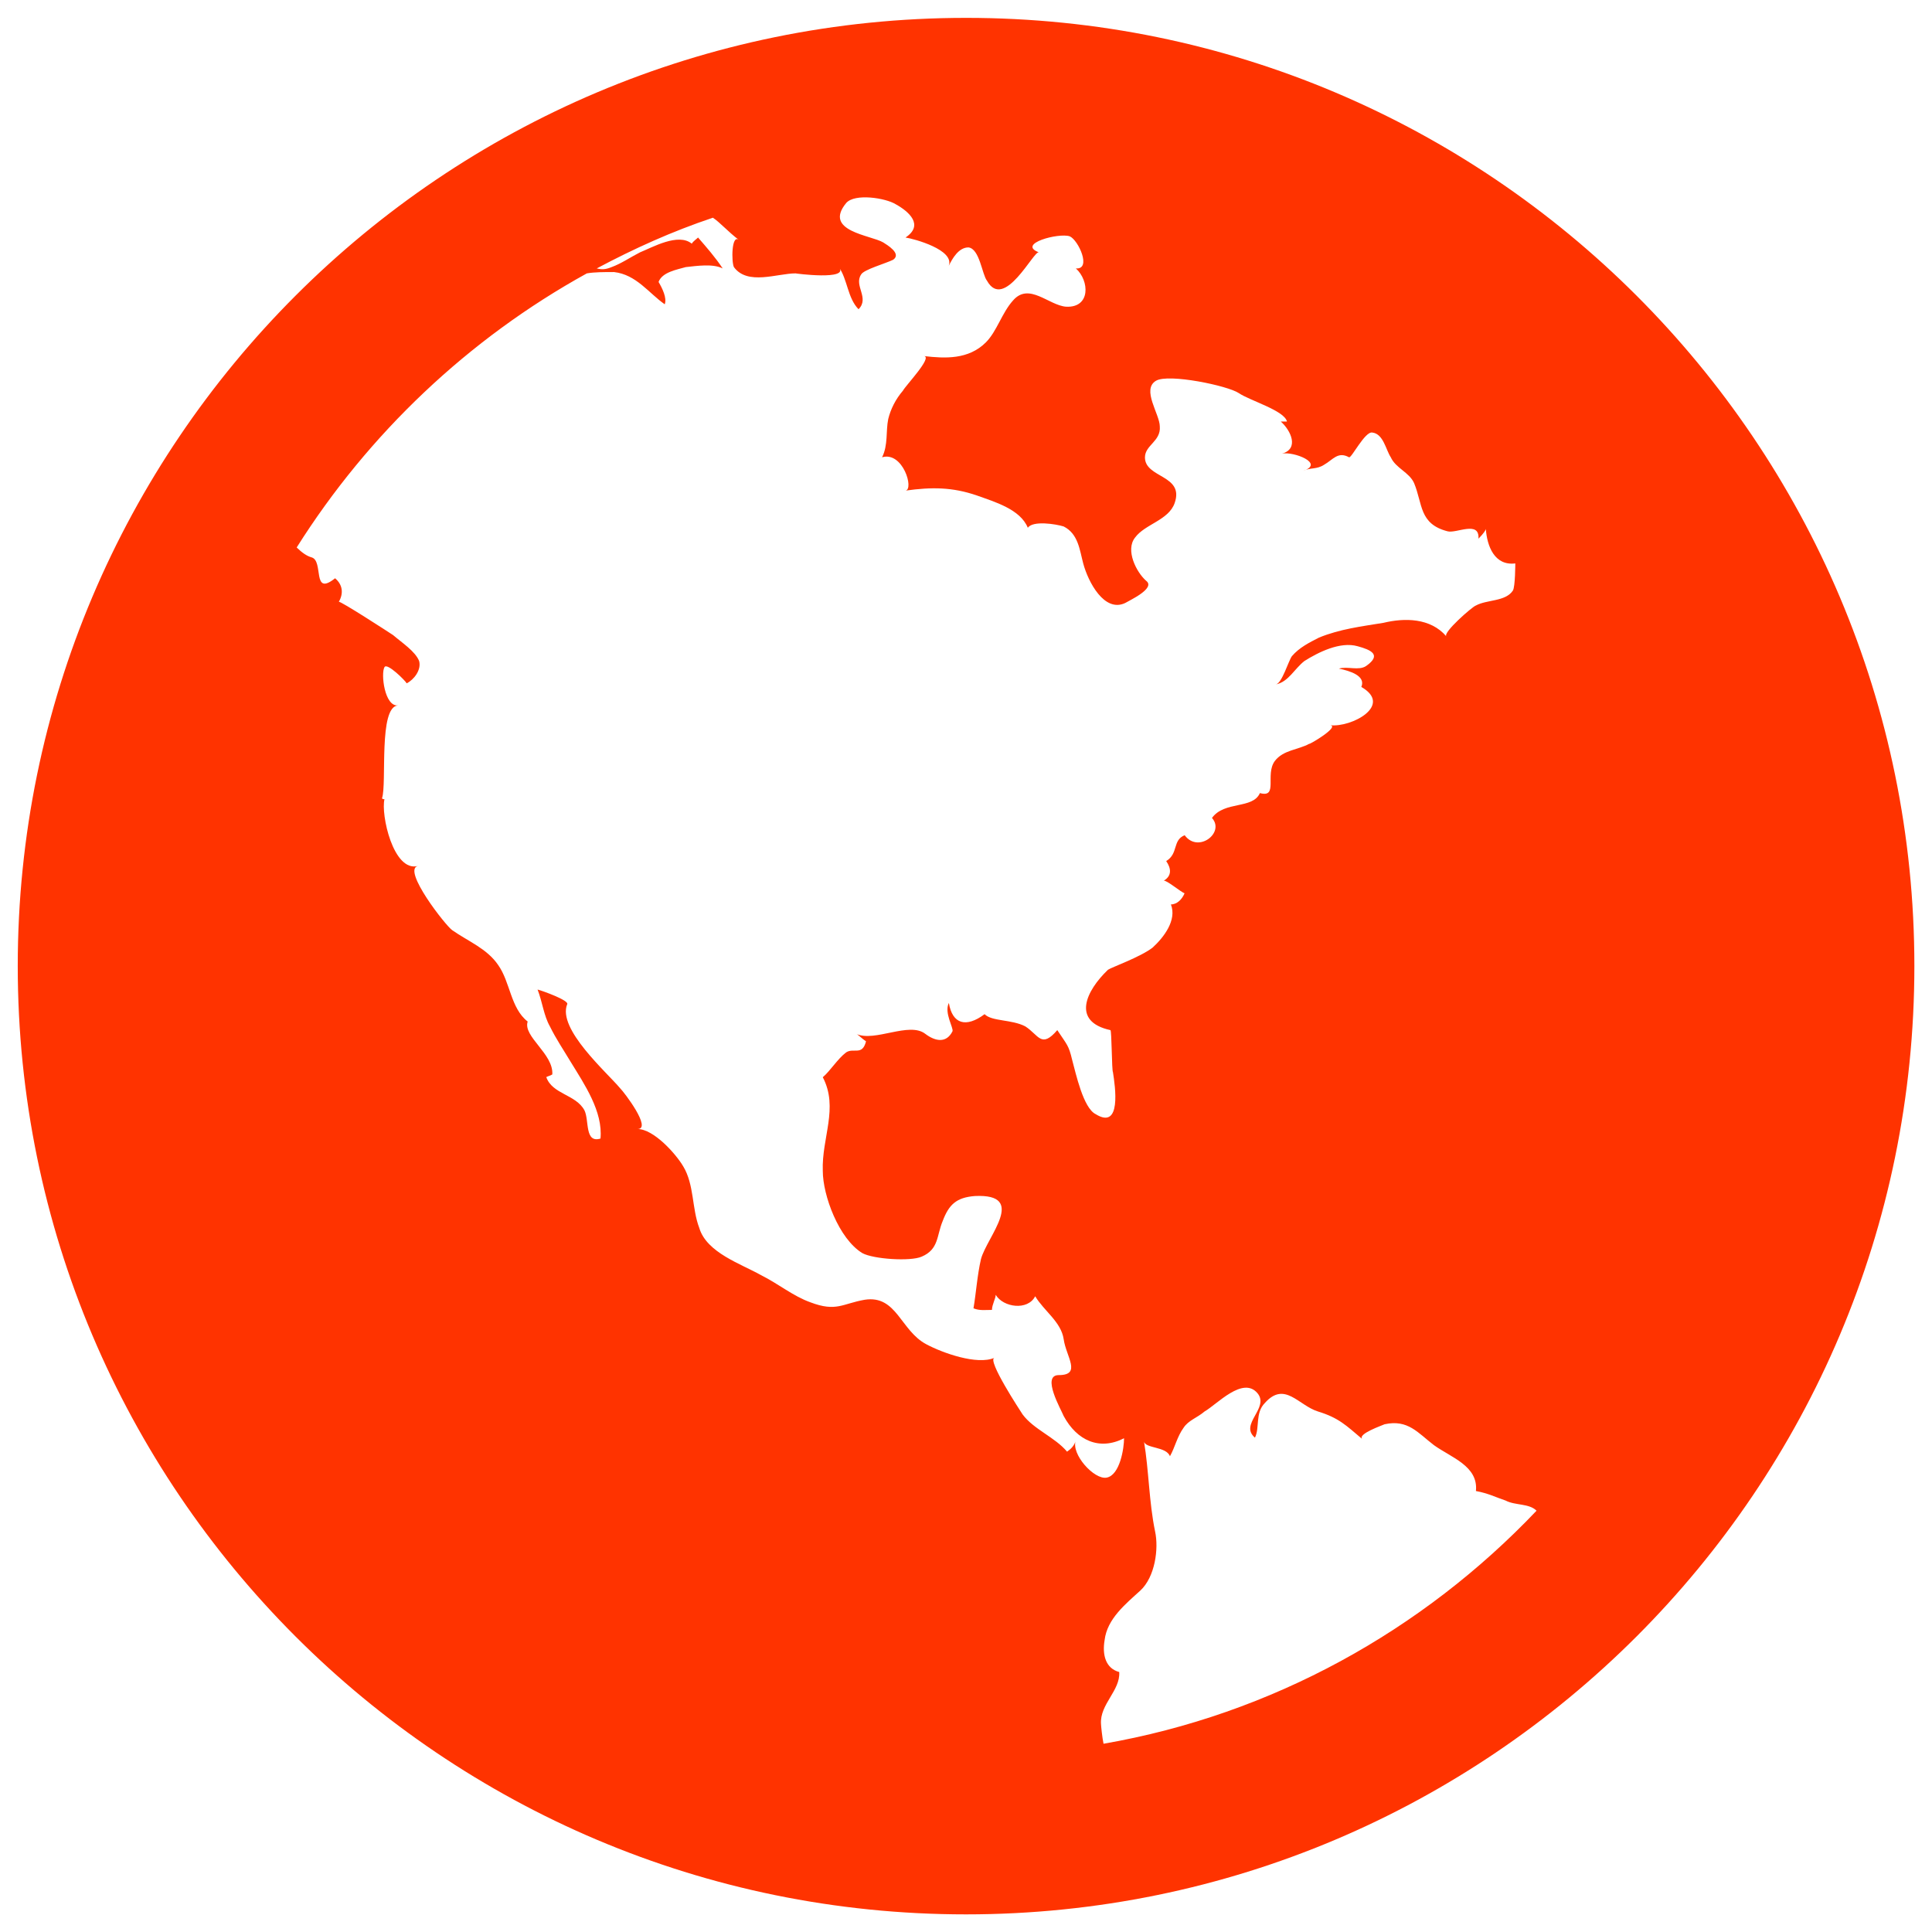
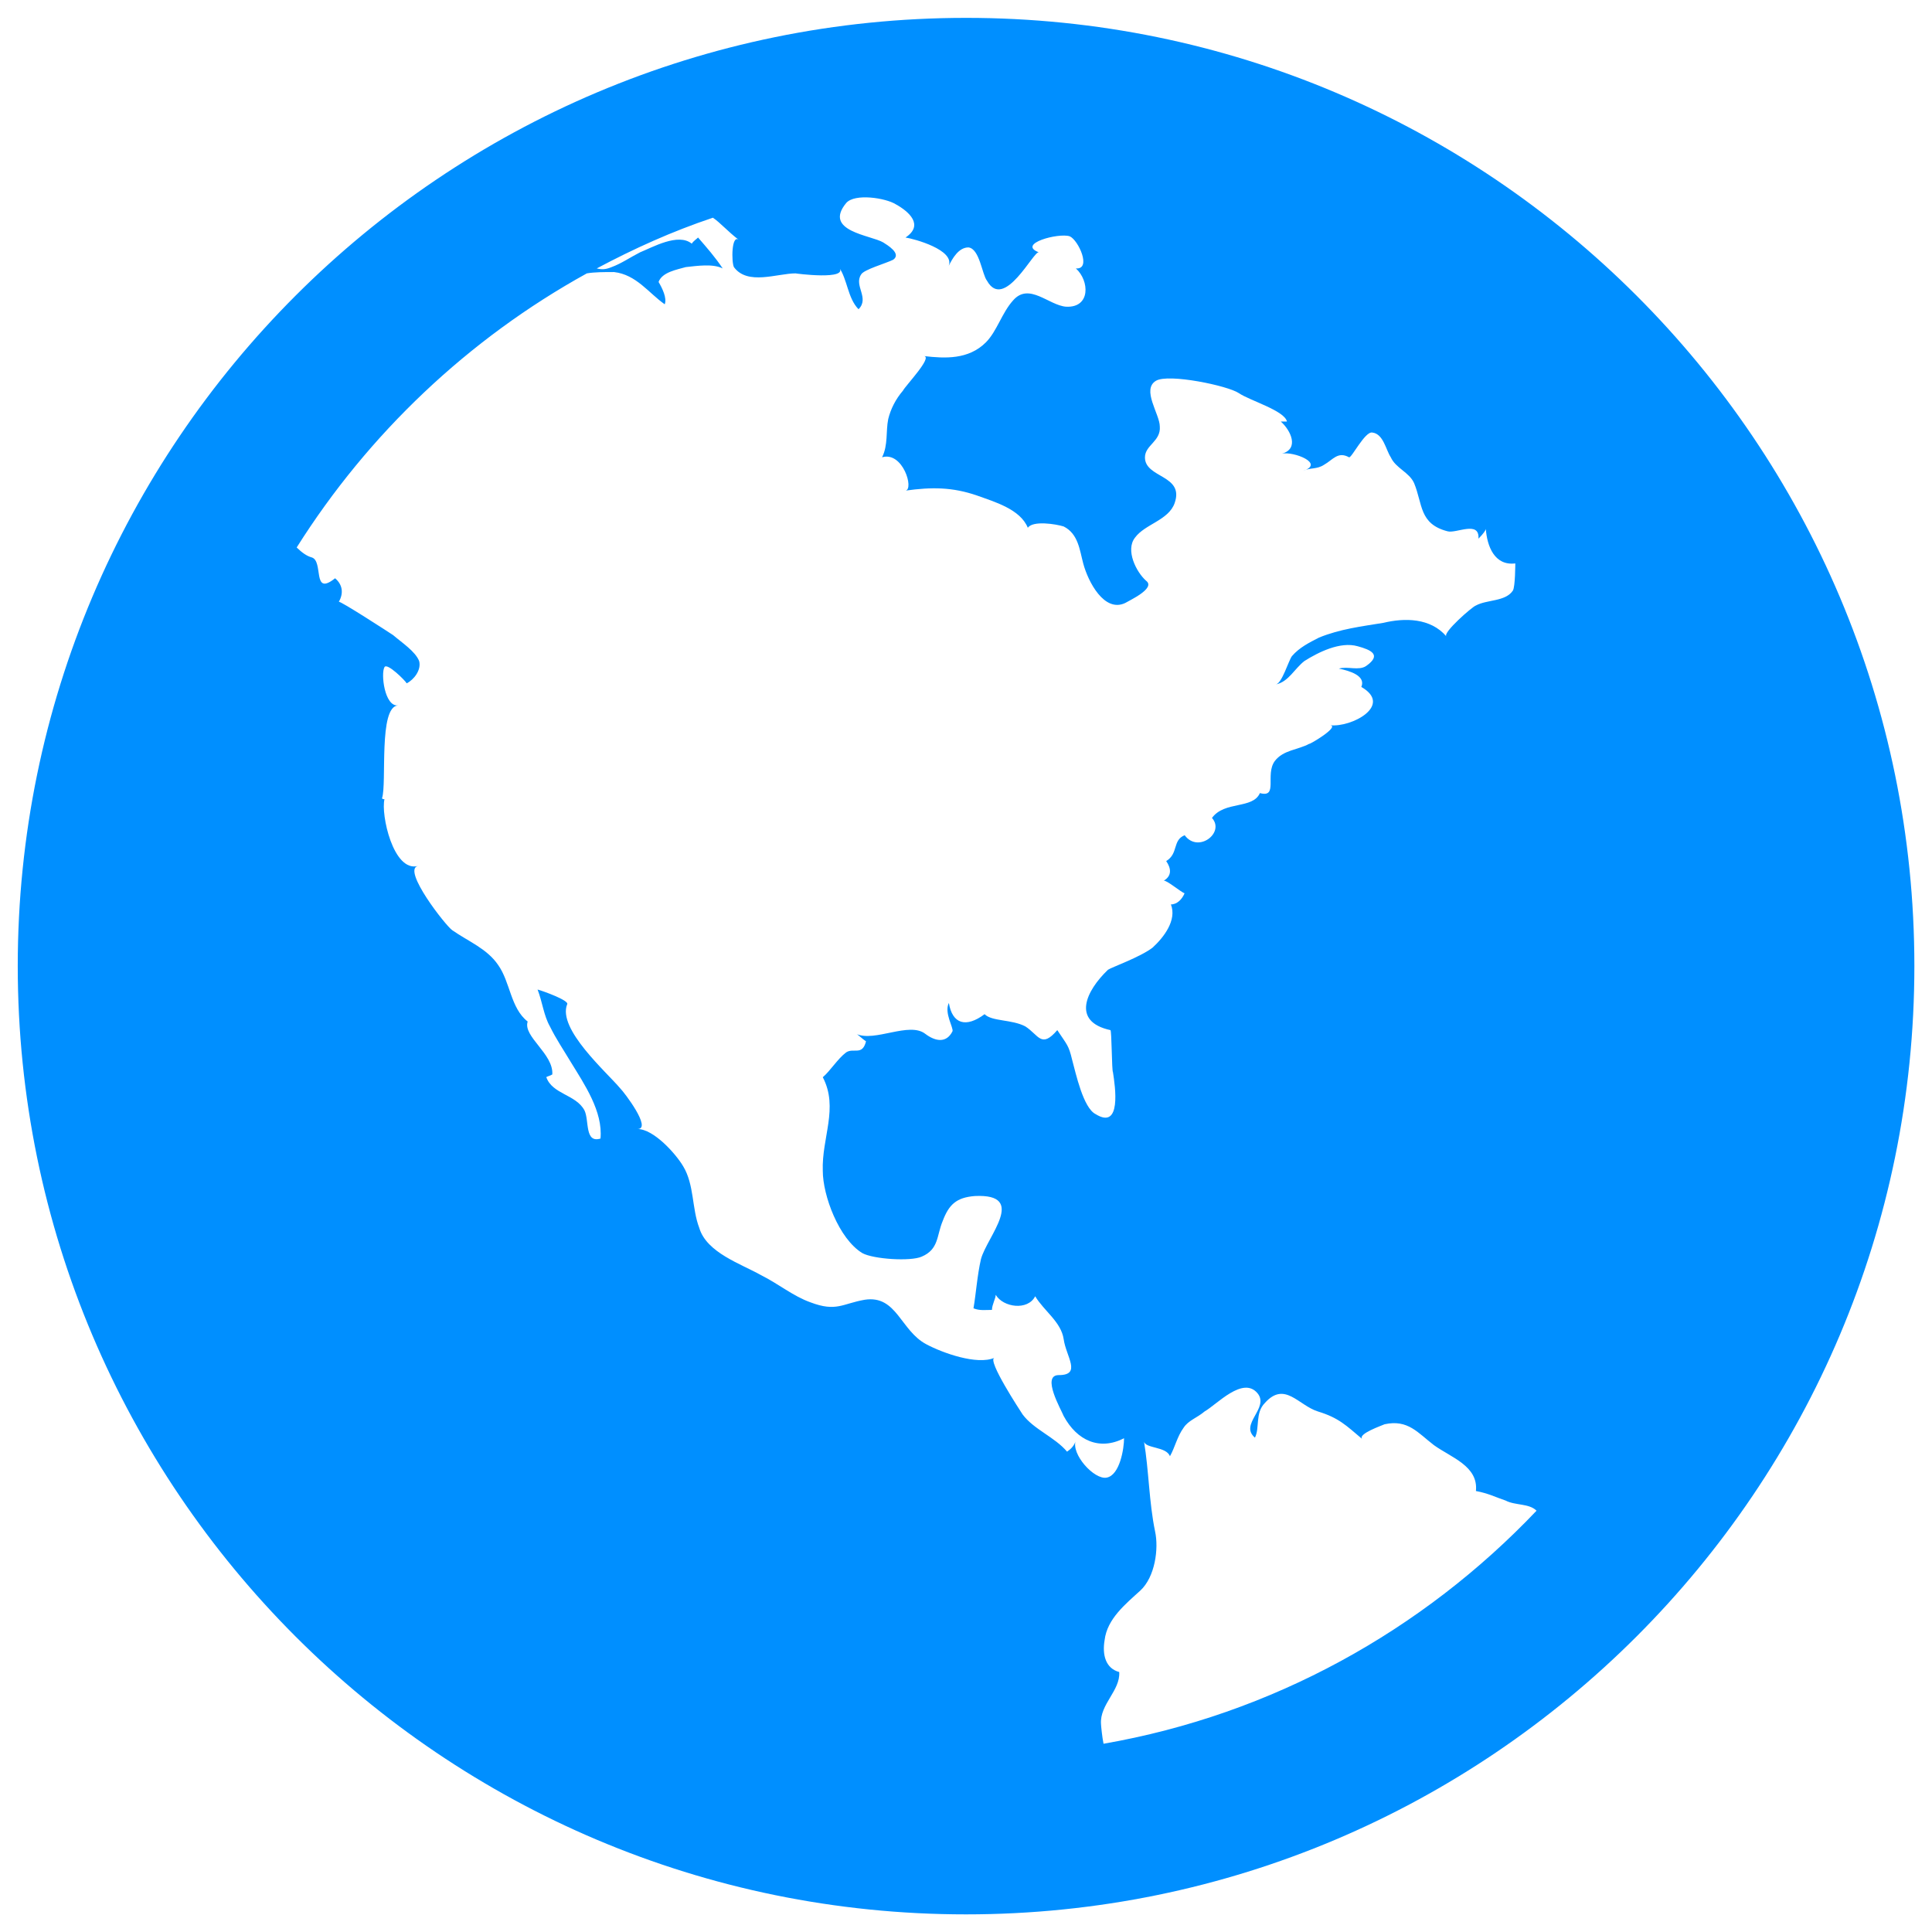
<svg xmlns="http://www.w3.org/2000/svg" xml:space="preserve" enable-background="new 0 0 16 16" viewBox="0 0 16 16" height="16px" width="16px" y="0px" x="0px" id="Layer_1" version="1.1">
  <defs id="defs9" />
  <g id="g3">
-     <path style="fill:#ff3300;fill-opacity:1" id="path5" d="M15.854,8c0,4.336-3.518,7.854-7.854,7.854c-4.335,0-7.853-3.518-7.853-7.854   c0-4.335,3.518-7.852,7.853-7.852C12.336,0.147,15.854,3.665,15.854,8z M10.566,5.668c0.051-0.009,0.104-0.194,0.133-0.234   c0.062-0.072,0.143-0.112,0.225-0.154c0.174-0.071,0.35-0.092,0.533-0.122c0.174-0.042,0.389-0.042,0.521,0.112   c-0.031-0.031,0.215-0.246,0.244-0.255c0.092-0.051,0.245-0.031,0.307-0.124c0.02-0.032,0.02-0.225,0.02-0.225   c-0.172,0.021-0.234-0.143-0.244-0.286c0,0.01-0.02,0.04-0.061,0.081c0.01-0.153-0.184-0.041-0.256-0.061   c-0.236-0.061-0.205-0.225-0.277-0.399c-0.041-0.091-0.152-0.123-0.193-0.214c-0.041-0.061-0.061-0.195-0.154-0.205   c-0.061-0.01-0.172,0.215-0.192,0.205c-0.092-0.051-0.133,0.02-0.205,0.061C10.904,3.89,10.852,3.87,10.791,3.9   c0.186-0.062-0.082-0.164-0.174-0.143c0.145-0.041,0.072-0.194-0.01-0.266c0.02,0,0.031,0,0.051,0   c-0.02-0.091-0.307-0.173-0.398-0.235c-0.091-0.062-0.582-0.164-0.686-0.103C9.451,3.225,9.605,3.43,9.605,3.532   c0.01,0.123-0.123,0.154-0.123,0.256c0,0.173,0.328,0.143,0.246,0.378C9.678,4.309,9.482,4.34,9.4,4.452   C9.318,4.555,9.41,4.738,9.492,4.81C9.574,4.872,9.35,4.974,9.318,4.994C9.146,5.075,9.012,4.82,8.971,4.667   C8.941,4.555,8.93,4.421,8.809,4.36C8.746,4.34,8.553,4.309,8.512,4.371C8.45,4.217,8.236,4.156,8.092,4.104   C7.887,4.033,7.714,4.033,7.499,4.063c0.072-0.01-0.021-0.327-0.194-0.276c0.051-0.102,0.03-0.215,0.051-0.317   c0.02-0.082,0.061-0.164,0.122-0.235c0.021-0.041,0.246-0.276,0.175-0.286c0.173,0.02,0.367,0.03,0.511-0.113   c0.092-0.092,0.133-0.245,0.225-0.347c0.132-0.154,0.296,0.04,0.44,0.051C9.033,2.55,9.023,2.325,8.91,2.223   c0.133,0.01,0.02-0.236-0.051-0.266C8.768,1.926,8.418,2.019,8.604,2.09c-0.041-0.021-0.287,0.49-0.43,0.235   C8.133,2.274,8.113,2.059,8.02,2.049c-0.081,0-0.133,0.092-0.163,0.153c0.051-0.133-0.286-0.224-0.358-0.235   C7.653,1.865,7.53,1.753,7.417,1.691C7.335,1.64,7.08,1.599,7.008,1.681C6.814,1.916,7.213,1.947,7.315,2.008   C7.346,2.028,7.469,2.1,7.397,2.151C7.335,2.182,7.151,2.233,7.131,2.274C7.07,2.366,7.203,2.468,7.11,2.561   C7.019,2.468,7.019,2.314,6.947,2.212c0.092,0.113-0.368,0.052-0.358,0.052c-0.153,0-0.398,0.102-0.511-0.052   C6.057,2.171,6.057,1.937,6.119,1.987C6.026,1.916,5.965,1.844,5.904,1.803C5.566,1.916,5.25,2.059,4.942,2.223   c0.041,0.01,0.072,0.01,0.123-0.011C5.147,2.182,5.219,2.131,5.3,2.09c0.102-0.041,0.317-0.164,0.429-0.072   c0.011-0.02,0.042-0.04,0.052-0.051c0.071,0.082,0.143,0.164,0.204,0.256C5.904,2.182,5.771,2.202,5.679,2.212   C5.607,2.233,5.484,2.253,5.454,2.335c0.03,0.051,0.071,0.133,0.051,0.185C5.372,2.427,5.27,2.274,5.085,2.253   c-0.082,0-0.163,0-0.225,0.011c-0.982,0.542-1.81,1.329-2.403,2.27C2.499,4.575,2.54,4.605,2.581,4.616   c0.102,0.03,0,0.328,0.194,0.173c0.062,0.052,0.072,0.124,0.031,0.195c0.01-0.01,0.419,0.255,0.45,0.276   c0.072,0.062,0.183,0.134,0.215,0.214c0.02,0.072-0.041,0.154-0.103,0.185c-0.01-0.021-0.163-0.174-0.184-0.134   c-0.031,0.052,0,0.328,0.112,0.317C3.133,5.853,3.205,6.488,3.164,6.61c0,0.009,0.02,0.009,0.02,0.009   C3.153,6.743,3.256,7.223,3.46,7.172c-0.132,0.031,0.235,0.5,0.286,0.532c0.133,0.093,0.287,0.152,0.379,0.287   C4.227,8.134,4.227,8.348,4.37,8.46C4.329,8.584,4.585,8.727,4.574,8.898C4.554,8.91,4.544,8.91,4.524,8.92   c0.05,0.143,0.245,0.143,0.316,0.275c0.041,0.082,0,0.275,0.133,0.234C4.994,9.205,4.84,8.98,4.728,8.797   C4.667,8.695,4.605,8.604,4.554,8.5C4.503,8.41,4.492,8.298,4.452,8.195c0.04,0.01,0.265,0.091,0.245,0.122   c-0.082,0.205,0.327,0.562,0.44,0.697C5.167,9.043,5.402,9.35,5.28,9.35c0.133,0,0.317,0.205,0.378,0.309   c0.092,0.152,0.071,0.348,0.133,0.51c0.061,0.206,0.347,0.298,0.511,0.391c0.143,0.071,0.266,0.174,0.409,0.225   c0.215,0.082,0.266,0.011,0.45-0.021c0.266-0.041,0.296,0.256,0.511,0.369c0.133,0.071,0.419,0.174,0.563,0.112   c-0.062,0.019,0.214,0.438,0.234,0.469c0.092,0.124,0.266,0.187,0.368,0.308c0.031-0.021,0.062-0.051,0.072-0.093   c-0.041,0.113,0.153,0.328,0.256,0.308c0.11-0.021,0.144-0.244,0.144-0.326c-0.203,0.104-0.39,0.02-0.5-0.184   c-0.021-0.053-0.187-0.339-0.041-0.339c0.192,0,0.061-0.153,0.041-0.297c-0.021-0.144-0.164-0.235-0.236-0.356   c-0.061,0.121-0.265,0.093-0.327-0.012c0,0.031-0.031,0.082-0.031,0.125c-0.051,0-0.102,0.008-0.153-0.013   c0.021-0.122,0.031-0.274,0.062-0.408c0.05-0.186,0.389-0.543-0.051-0.522c-0.154,0.012-0.215,0.072-0.266,0.207   c-0.051,0.121-0.031,0.234-0.174,0.295c-0.092,0.041-0.399,0.021-0.491-0.029C6.947,10.26,6.814,9.9,6.814,9.697   c-0.01-0.275,0.133-0.521,0-0.776C6.875,8.87,6.937,8.768,7.008,8.715c0.062-0.04,0.133,0.031,0.164-0.091   C7.141,8.604,7.1,8.562,7.09,8.562c0.154,0.071,0.44-0.104,0.573,0c0.082,0.062,0.174,0.08,0.225-0.021   c0.011-0.028-0.071-0.153-0.03-0.235C7.887,8.481,8,8.514,8.154,8.399C8.214,8.46,8.378,8.441,8.491,8.5   c0.112,0.072,0.132,0.186,0.265,0.031C8.838,8.655,8.85,8.655,8.879,8.777C8.91,8.891,8.971,9.176,9.074,9.227   c0.215,0.133,0.162-0.226,0.143-0.348c-0.01-0.009-0.01-0.348-0.021-0.348c-0.325-0.071-0.202-0.326-0.02-0.5   c0.031-0.021,0.266-0.104,0.369-0.183C9.637,7.764,9.748,7.621,9.697,7.49c0.051,0,0.092-0.042,0.113-0.092   C9.779,7.387,9.656,7.284,9.637,7.294c0.07-0.041,0.062-0.103,0.021-0.163c0.103-0.062,0.05-0.173,0.153-0.214   c0.111,0.152,0.336-0.021,0.226-0.143c0.103-0.143,0.338-0.071,0.397-0.206c0.154,0.042,0.041-0.152,0.123-0.265   c0.07-0.093,0.195-0.093,0.285-0.143c0,0.009,0.256-0.143,0.174-0.154c0.176,0.02,0.523-0.164,0.258-0.317   c0.039-0.092-0.094-0.133-0.186-0.152c0.072-0.021,0.164,0.019,0.225-0.021c0.133-0.093,0.041-0.134-0.069-0.164   c-0.146-0.042-0.328,0.051-0.441,0.122C10.721,5.537,10.67,5.648,10.566,5.668z M12.725,12.511   c-0.062-0.062-0.176-0.042-0.256-0.084c-0.084-0.028-0.143-0.06-0.246-0.079c0.021-0.207-0.205-0.277-0.348-0.38   c-0.133-0.102-0.215-0.215-0.408-0.173c-0.021,0.01-0.225,0.08-0.186,0.122c-0.133-0.112-0.193-0.175-0.367-0.228   c-0.162-0.051-0.275-0.254-0.439-0.07c-0.082,0.083-0.041,0.205-0.082,0.287c-0.133-0.111,0.123-0.245,0.021-0.368   c-0.121-0.144-0.336,0.093-0.438,0.151c-0.062,0.053-0.135,0.074-0.174,0.135c-0.053,0.072-0.072,0.164-0.113,0.236   c-0.03-0.082-0.205-0.063-0.215-0.123c0.041,0.244,0.041,0.5,0.092,0.746c0.031,0.143,0,0.377-0.123,0.49   c-0.123,0.112-0.274,0.234-0.295,0.409c-0.021,0.122,0.008,0.235,0.121,0.265c0.01,0.154-0.162,0.267-0.151,0.43   c0,0.012,0.01,0.113,0.021,0.164C10.537,14.198,11.783,13.502,12.725,12.511z" fill="#996699" />
+     <path style="fill:#008fff;fill-opacity:1" id="path5" d="M15.854,8c0,4.336-3.518,7.854-7.854,7.854c-4.335,0-7.853-3.518-7.853-7.854   c0-4.335,3.518-7.852,7.853-7.852C12.336,0.147,15.854,3.665,15.854,8z M10.566,5.668c0.051-0.009,0.104-0.194,0.133-0.234   c0.062-0.072,0.143-0.112,0.225-0.154c0.174-0.071,0.35-0.092,0.533-0.122c0.174-0.042,0.389-0.042,0.521,0.112   c-0.031-0.031,0.215-0.246,0.244-0.255c0.092-0.051,0.245-0.031,0.307-0.124c0.02-0.032,0.02-0.225,0.02-0.225   c-0.172,0.021-0.234-0.143-0.244-0.286c0,0.01-0.02,0.04-0.061,0.081c0.01-0.153-0.184-0.041-0.256-0.061   c-0.236-0.061-0.205-0.225-0.277-0.399c-0.041-0.091-0.152-0.123-0.193-0.214c-0.041-0.061-0.061-0.195-0.154-0.205   c-0.061-0.01-0.172,0.215-0.192,0.205c-0.092-0.051-0.133,0.02-0.205,0.061C10.904,3.89,10.852,3.87,10.791,3.9   c0.186-0.062-0.082-0.164-0.174-0.143c0.145-0.041,0.072-0.194-0.01-0.266c0.02,0,0.031,0,0.051,0   c-0.02-0.091-0.307-0.173-0.398-0.235c-0.091-0.062-0.582-0.164-0.686-0.103C9.451,3.225,9.605,3.43,9.605,3.532   c0.01,0.123-0.123,0.154-0.123,0.256c0,0.173,0.328,0.143,0.246,0.378C9.678,4.309,9.482,4.34,9.4,4.452   C9.318,4.555,9.41,4.738,9.492,4.81C9.574,4.872,9.35,4.974,9.318,4.994C9.146,5.075,9.012,4.82,8.971,4.667   C8.941,4.555,8.93,4.421,8.809,4.36C8.746,4.34,8.553,4.309,8.512,4.371C8.45,4.217,8.236,4.156,8.092,4.104   C7.887,4.033,7.714,4.033,7.499,4.063c0.072-0.01-0.021-0.327-0.194-0.276c0.051-0.102,0.03-0.215,0.051-0.317   c0.02-0.082,0.061-0.164,0.122-0.235c0.021-0.041,0.246-0.276,0.175-0.286c0.173,0.02,0.367,0.03,0.511-0.113   c0.092-0.092,0.133-0.245,0.225-0.347c0.132-0.154,0.296,0.04,0.44,0.051C9.033,2.55,9.023,2.325,8.91,2.223   c0.133,0.01,0.02-0.236-0.051-0.266C8.768,1.926,8.418,2.019,8.604,2.09c-0.041-0.021-0.287,0.49-0.43,0.235   C8.133,2.274,8.113,2.059,8.02,2.049c-0.081,0-0.133,0.092-0.163,0.153c0.051-0.133-0.286-0.224-0.358-0.235   C7.653,1.865,7.53,1.753,7.417,1.691C7.335,1.64,7.08,1.599,7.008,1.681C6.814,1.916,7.213,1.947,7.315,2.008   C7.346,2.028,7.469,2.1,7.397,2.151C7.335,2.182,7.151,2.233,7.131,2.274C7.07,2.366,7.203,2.468,7.11,2.561   C7.019,2.468,7.019,2.314,6.947,2.212c0.092,0.113-0.368,0.052-0.358,0.052c-0.153,0-0.398,0.102-0.511-0.052   C6.057,2.171,6.057,1.937,6.119,1.987C6.026,1.916,5.965,1.844,5.904,1.803C5.566,1.916,5.25,2.059,4.942,2.223   c0.041,0.01,0.072,0.01,0.123-0.011C5.147,2.182,5.219,2.131,5.3,2.09c0.102-0.041,0.317-0.164,0.429-0.072   c0.011-0.02,0.042-0.04,0.052-0.051c0.071,0.082,0.143,0.164,0.204,0.256C5.904,2.182,5.771,2.202,5.679,2.212   C5.607,2.233,5.484,2.253,5.454,2.335c0.03,0.051,0.071,0.133,0.051,0.185C5.372,2.427,5.27,2.274,5.085,2.253   c-0.082,0-0.163,0-0.225,0.011c-0.982,0.542-1.81,1.329-2.403,2.27C2.499,4.575,2.54,4.605,2.581,4.616   c0.102,0.03,0,0.328,0.194,0.173c0.062,0.052,0.072,0.124,0.031,0.195c0.01-0.01,0.419,0.255,0.45,0.276   c0.072,0.062,0.183,0.134,0.215,0.214c0.02,0.072-0.041,0.154-0.103,0.185c-0.01-0.021-0.163-0.174-0.184-0.134   c-0.031,0.052,0,0.328,0.112,0.317C3.133,5.853,3.205,6.488,3.164,6.61c0,0.009,0.02,0.009,0.02,0.009   C3.153,6.743,3.256,7.223,3.46,7.172c-0.132,0.031,0.235,0.5,0.286,0.532c0.133,0.093,0.287,0.152,0.379,0.287   C4.227,8.134,4.227,8.348,4.37,8.46C4.329,8.584,4.585,8.727,4.574,8.898C4.554,8.91,4.544,8.91,4.524,8.92   c0.05,0.143,0.245,0.143,0.316,0.275c0.041,0.082,0,0.275,0.133,0.234C4.994,9.205,4.84,8.98,4.728,8.797   C4.667,8.695,4.605,8.604,4.554,8.5C4.503,8.41,4.492,8.298,4.452,8.195c0.04,0.01,0.265,0.091,0.245,0.122   c-0.082,0.205,0.327,0.562,0.44,0.697C5.167,9.043,5.402,9.35,5.28,9.35c0.133,0,0.317,0.205,0.378,0.309   c0.092,0.152,0.071,0.348,0.133,0.51c0.061,0.206,0.347,0.298,0.511,0.391c0.143,0.071,0.266,0.174,0.409,0.225   c0.215,0.082,0.266,0.011,0.45-0.021c0.266-0.041,0.296,0.256,0.511,0.369c0.133,0.071,0.419,0.174,0.563,0.112   c-0.062,0.019,0.214,0.438,0.234,0.469c0.092,0.124,0.266,0.187,0.368,0.308c0.031-0.021,0.062-0.051,0.072-0.093   c-0.041,0.113,0.153,0.328,0.256,0.308c0.11-0.021,0.144-0.244,0.144-0.326c-0.203,0.104-0.39,0.02-0.5-0.184   c-0.021-0.053-0.187-0.339-0.041-0.339c0.192,0,0.061-0.153,0.041-0.297c-0.021-0.144-0.164-0.235-0.236-0.356   c-0.061,0.121-0.265,0.093-0.327-0.012c0,0.031-0.031,0.082-0.031,0.125c-0.051,0-0.102,0.008-0.153-0.013   c0.021-0.122,0.031-0.274,0.062-0.408c0.05-0.186,0.389-0.543-0.051-0.522c-0.154,0.012-0.215,0.072-0.266,0.207   c-0.051,0.121-0.031,0.234-0.174,0.295c-0.092,0.041-0.399,0.021-0.491-0.029C6.947,10.26,6.814,9.9,6.814,9.697   c-0.01-0.275,0.133-0.521,0-0.776C6.875,8.87,6.937,8.768,7.008,8.715c0.062-0.04,0.133,0.031,0.164-0.091   C7.141,8.604,7.1,8.562,7.09,8.562c0.154,0.071,0.44-0.104,0.573,0c0.082,0.062,0.174,0.08,0.225-0.021   c0.011-0.028-0.071-0.153-0.03-0.235C7.887,8.481,8,8.514,8.154,8.399C8.214,8.46,8.378,8.441,8.491,8.5   c0.112,0.072,0.132,0.186,0.265,0.031C8.838,8.655,8.85,8.655,8.879,8.777C8.91,8.891,8.971,9.176,9.074,9.227   c0.215,0.133,0.162-0.226,0.143-0.348c-0.01-0.009-0.01-0.348-0.021-0.348c-0.325-0.071-0.202-0.326-0.02-0.5   c0.031-0.021,0.266-0.104,0.369-0.183C9.637,7.764,9.748,7.621,9.697,7.49c0.051,0,0.092-0.042,0.113-0.092   C9.779,7.387,9.656,7.284,9.637,7.294c0.07-0.041,0.062-0.103,0.021-0.163c0.103-0.062,0.05-0.173,0.153-0.214   c0.111,0.152,0.336-0.021,0.226-0.143c0.103-0.143,0.338-0.071,0.397-0.206c0.154,0.042,0.041-0.152,0.123-0.265   c0.07-0.093,0.195-0.093,0.285-0.143c0,0.009,0.256-0.143,0.174-0.154c0.176,0.02,0.523-0.164,0.258-0.317   c0.039-0.092-0.094-0.133-0.186-0.152c0.072-0.021,0.164,0.019,0.225-0.021c0.133-0.093,0.041-0.134-0.069-0.164   c-0.146-0.042-0.328,0.051-0.441,0.122C10.721,5.537,10.67,5.648,10.566,5.668z M12.725,12.511   c-0.062-0.062-0.176-0.042-0.256-0.084c-0.084-0.028-0.143-0.06-0.246-0.079c0.021-0.207-0.205-0.277-0.348-0.38   c-0.133-0.102-0.215-0.215-0.408-0.173c-0.021,0.01-0.225,0.08-0.186,0.122c-0.133-0.112-0.193-0.175-0.367-0.228   c-0.162-0.051-0.275-0.254-0.439-0.07c-0.082,0.083-0.041,0.205-0.082,0.287c-0.133-0.111,0.123-0.245,0.021-0.368   c-0.121-0.144-0.336,0.093-0.438,0.151c-0.062,0.053-0.135,0.074-0.174,0.135c-0.053,0.072-0.072,0.164-0.113,0.236   c-0.03-0.082-0.205-0.063-0.215-0.123c0.041,0.244,0.041,0.5,0.092,0.746c0.031,0.143,0,0.377-0.123,0.49   c-0.123,0.112-0.274,0.234-0.295,0.409c-0.021,0.122,0.008,0.235,0.121,0.265c0.01,0.154-0.162,0.267-0.151,0.43   c0,0.012,0.01,0.113,0.021,0.164C10.537,14.198,11.783,13.502,12.725,12.511z" fill="#996699" />
  </g>
</svg>
